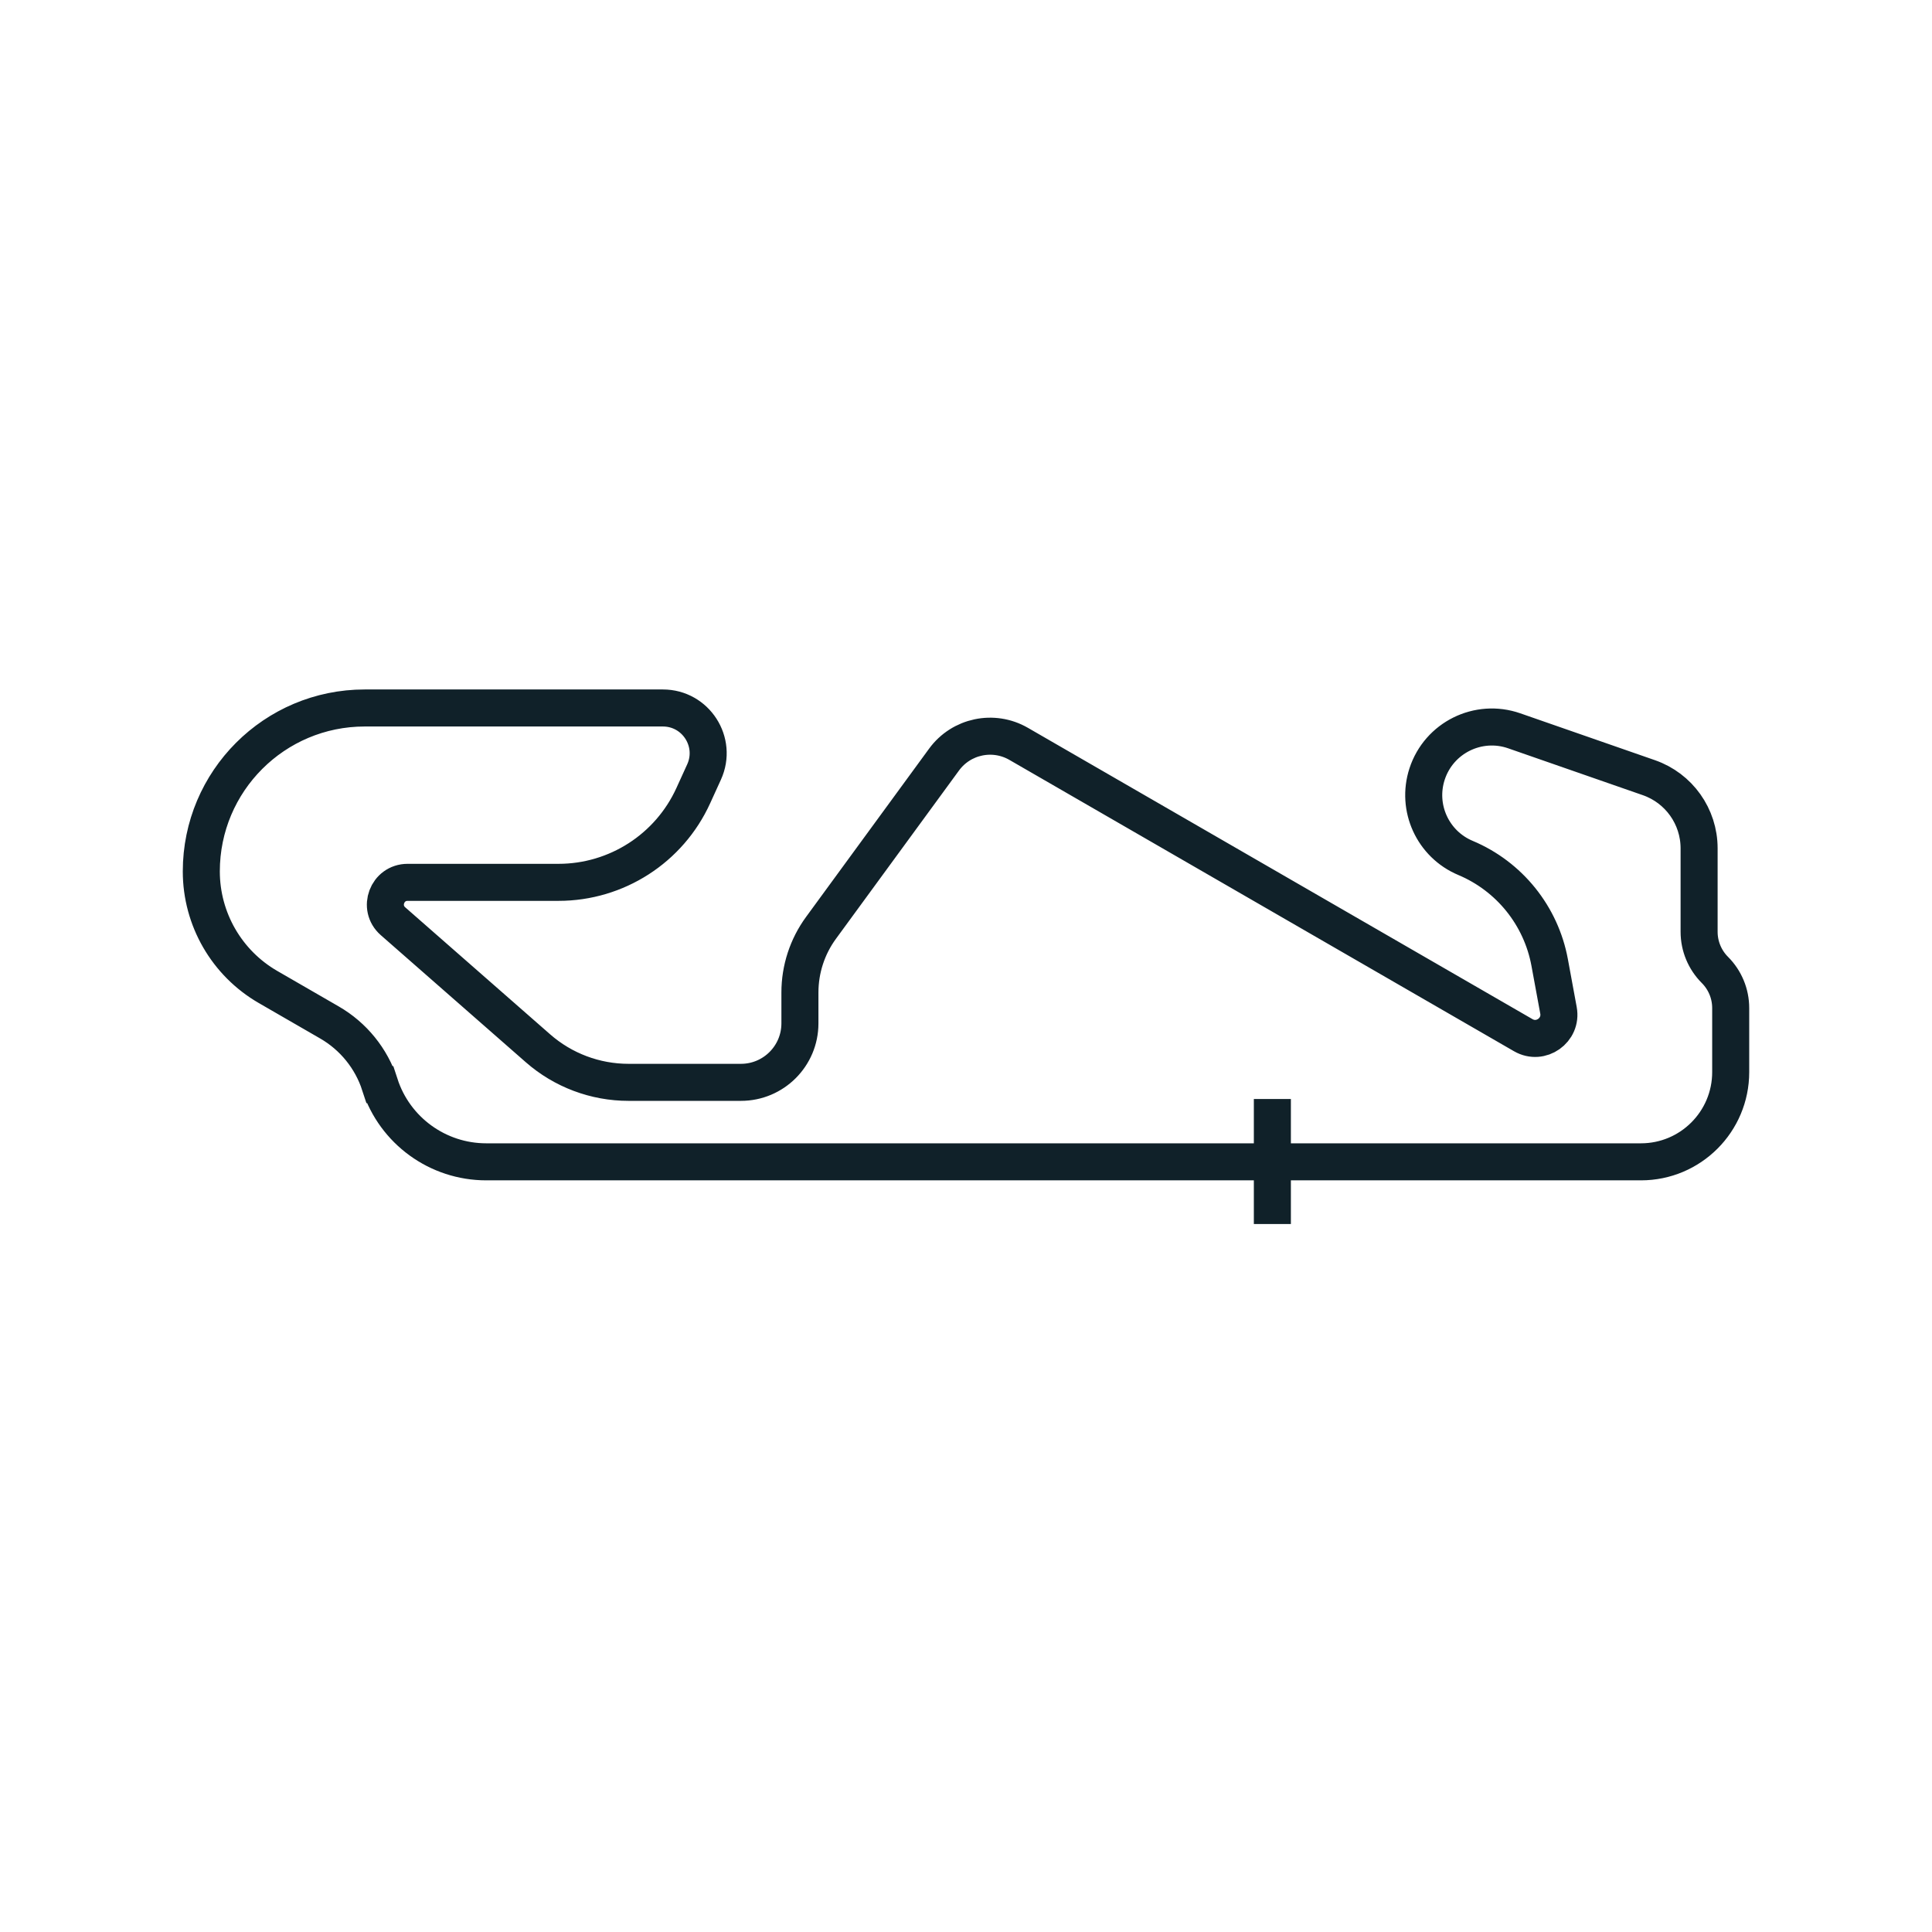
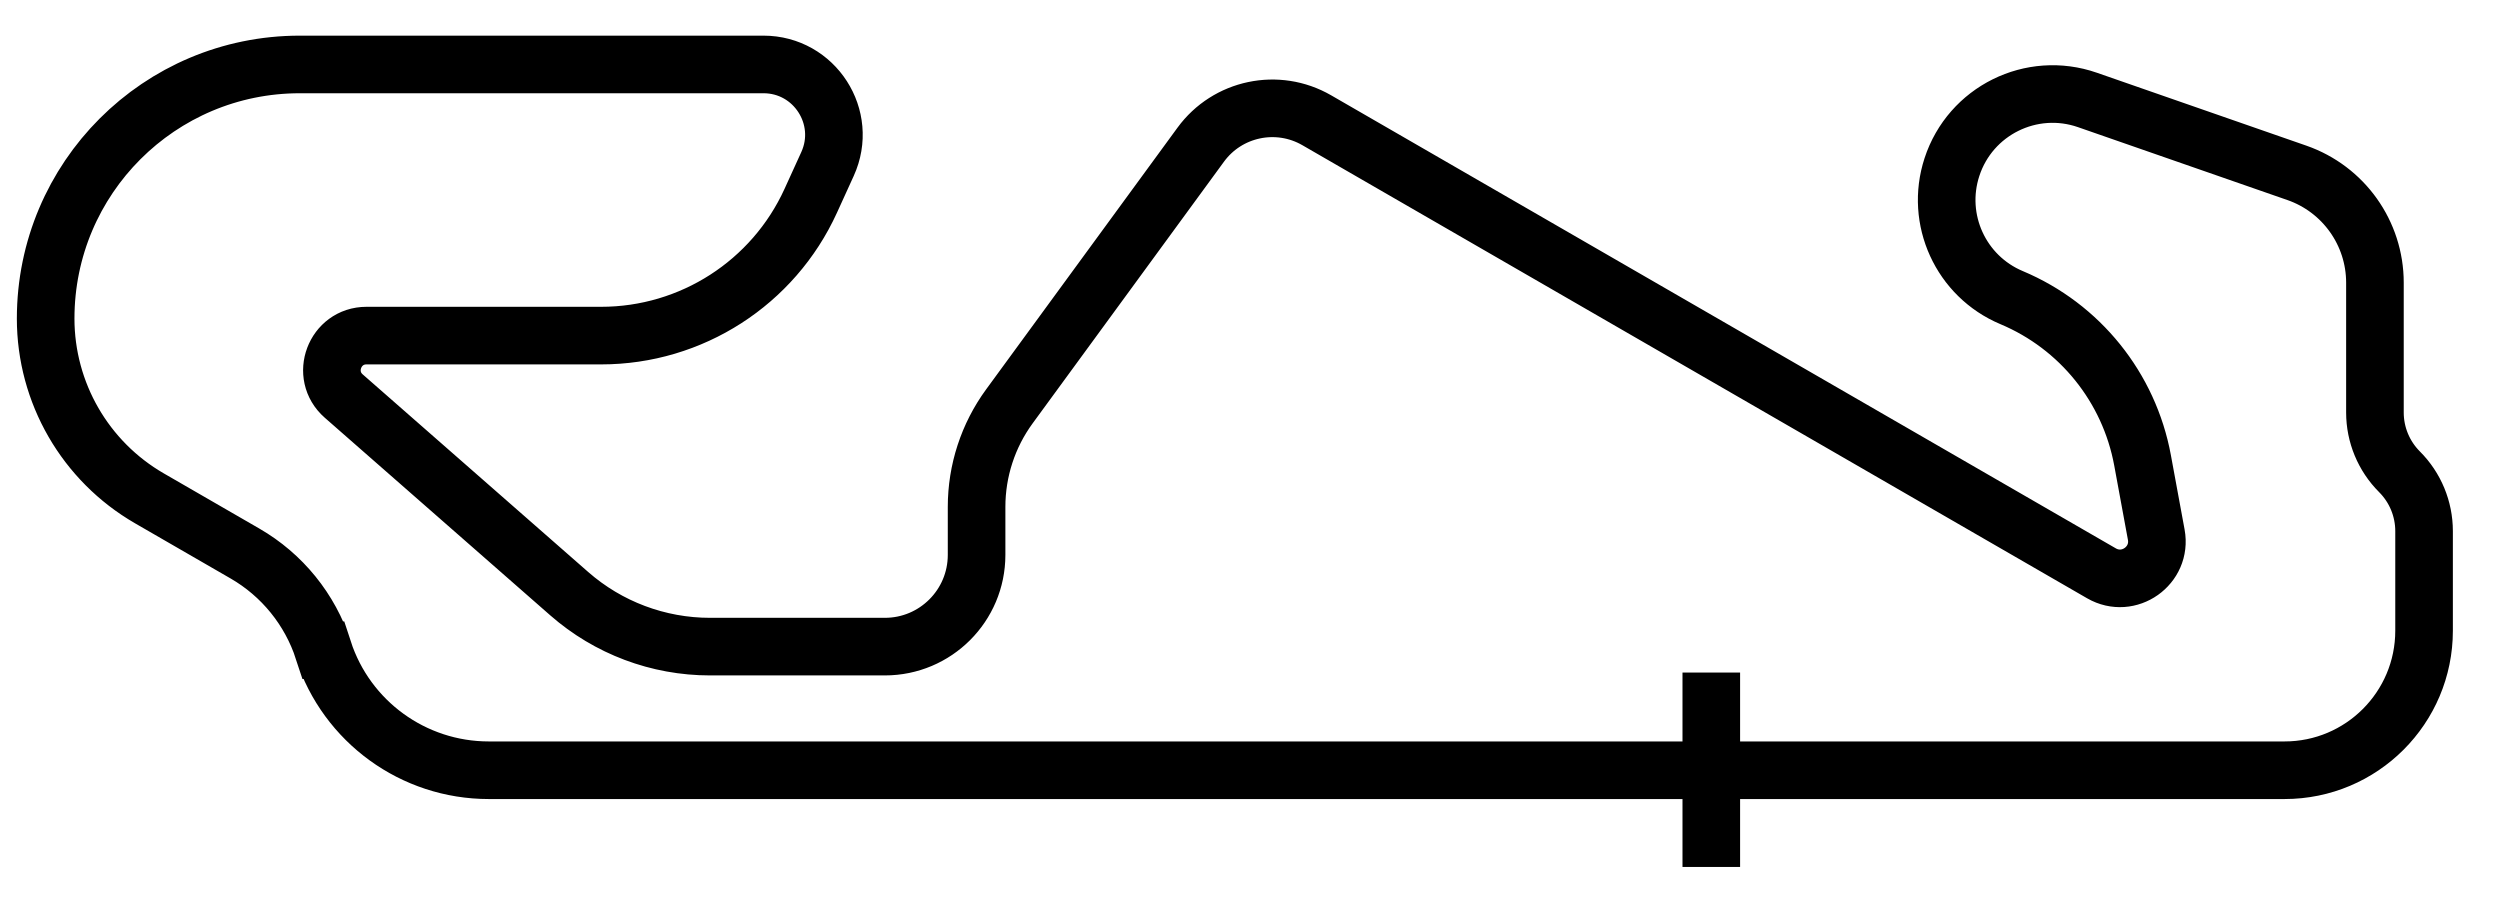
- <svg xmlns="http://www.w3.org/2000/svg" width="100%" height="100%" viewBox="0 0 1000 1000" version="1.1" xml:space="preserve" style="fill-rule:evenodd;clip-rule:evenodd;stroke-miterlimit:2;">
-   <g>
-     <path d="M196.617,561.409c-4.431,-13.586 -13.725,-25.052 -26.096,-32.189l-31.779,-18.349c-21.379,-12.341 -34.547,-35.158 -34.547,-59.839c0,-46.718 37.864,-84.582 84.582,-84.582l154.326,0c17.049,0 28.385,17.629 21.318,33.14l-5.583,12.248c-12.457,27.325 -39.728,44.862 -69.752,44.862l-78.11,0c-10.601,0 -15.542,13.137 -7.57,20.119l75.048,65.77c12.967,11.366 29.622,17.629 46.865,17.629l58.192,0c16.856,0 30.527,-13.663 30.527,-30.527l0,-15.998c0,-12.023 3.82,-23.738 10.918,-33.442l63.674,-87.08c8.9,-12.186 25.555,-15.696 38.622,-8.15l261.193,150.801c9.078,5.235 20.127,-2.567 18.225,-12.866l-4.562,-24.758c-4.469,-24.24 -20.861,-44.599 -43.586,-54.141c-16.918,-7.106 -25.555,-26.003 -19.856,-43.447c6.124,-18.758 26.459,-28.833 45.094,-22.346l69.713,24.264c15.549,5.42 25.98,20.08 25.98,36.558l0,43.215c0,7.4 2.946,14.498 8.181,19.733c5.235,5.235 8.173,12.333 8.173,19.74l0,33.14c0,25.655 -20.8,46.447 -46.447,46.447l-597.689,0c-25.068,0 -47.282,-16.122 -55.053,-39.952Z" style="fill:none;stroke:#102129;stroke-width:19.17px;" />
-     <path d="M658.575,568.847l0,64.703" style="fill:none;stroke:#102129;stroke-width:19.17px;" />
+ <svg xmlns="http://www.w3.org/2000/svg" width="100%" height="100%" viewBox="0 0 3467 1250" version="1.1" xml:space="preserve" style="fill-rule:evenodd;clip-rule:evenodd;stroke-miterlimit:2;">
+   <rect id="Artboard1" x="0" y="0" width="3466.667" height="1250" style="fill:none;" />
+   <clipPath id="_clip1">
+     <rect x="0" y="0" width="3466.667" height="1250" />
+   </clipPath>
+   <g clip-path="url(#_clip1)">
+     <g>
+       <path d="M448.404,901.704c-18.463,-56.608 -57.188,-104.383 -108.733,-134.121l-132.412,-76.454c-89.079,-51.421 -143.946,-146.492 -143.946,-249.329c0,-194.658 157.767,-352.425 352.425,-352.425l643.025,0c71.037,0 118.271,73.454 88.825,138.083l-23.262,51.033c-51.904,113.854 -165.533,186.925 -290.633,186.925l-325.458,0c-44.171,0 -64.758,54.737 -31.542,83.829l312.7,274.042c54.029,47.358 123.425,73.454 195.271,73.454l242.467,0c70.233,0 127.196,-56.929 127.196,-127.196l0,-66.658c0,-50.096 15.917,-98.908 45.492,-139.342l265.308,-362.833c37.083,-50.775 106.479,-65.4 160.925,-33.958l1088.304,628.337c37.825,21.812 83.862,-10.696 75.938,-53.608l-19.008,-103.158c-18.621,-101 -86.921,-185.829 -181.608,-225.588c-70.492,-29.608 -106.479,-108.346 -82.733,-181.029c25.517,-78.158 110.246,-120.137 187.892,-93.108l290.471,101.1c64.787,22.583 108.25,83.667 108.25,152.325l0,180.063c0,30.833 12.275,60.408 34.088,82.221c21.812,21.812 34.054,51.387 34.054,82.25l0,138.083c0,106.896 -86.667,193.529 -193.529,193.529l-2490.371,0c-104.45,0 -197.008,-67.175 -229.388,-166.467l-0.004,0Z" style="fill:none;stroke:#000;stroke-width:79.88px;" />
+       <path d="M2373.229,932.696l0,269.596" style="fill:none;stroke:#000;stroke-width:79.88px;" />
+     </g>
  </g>
</svg>
